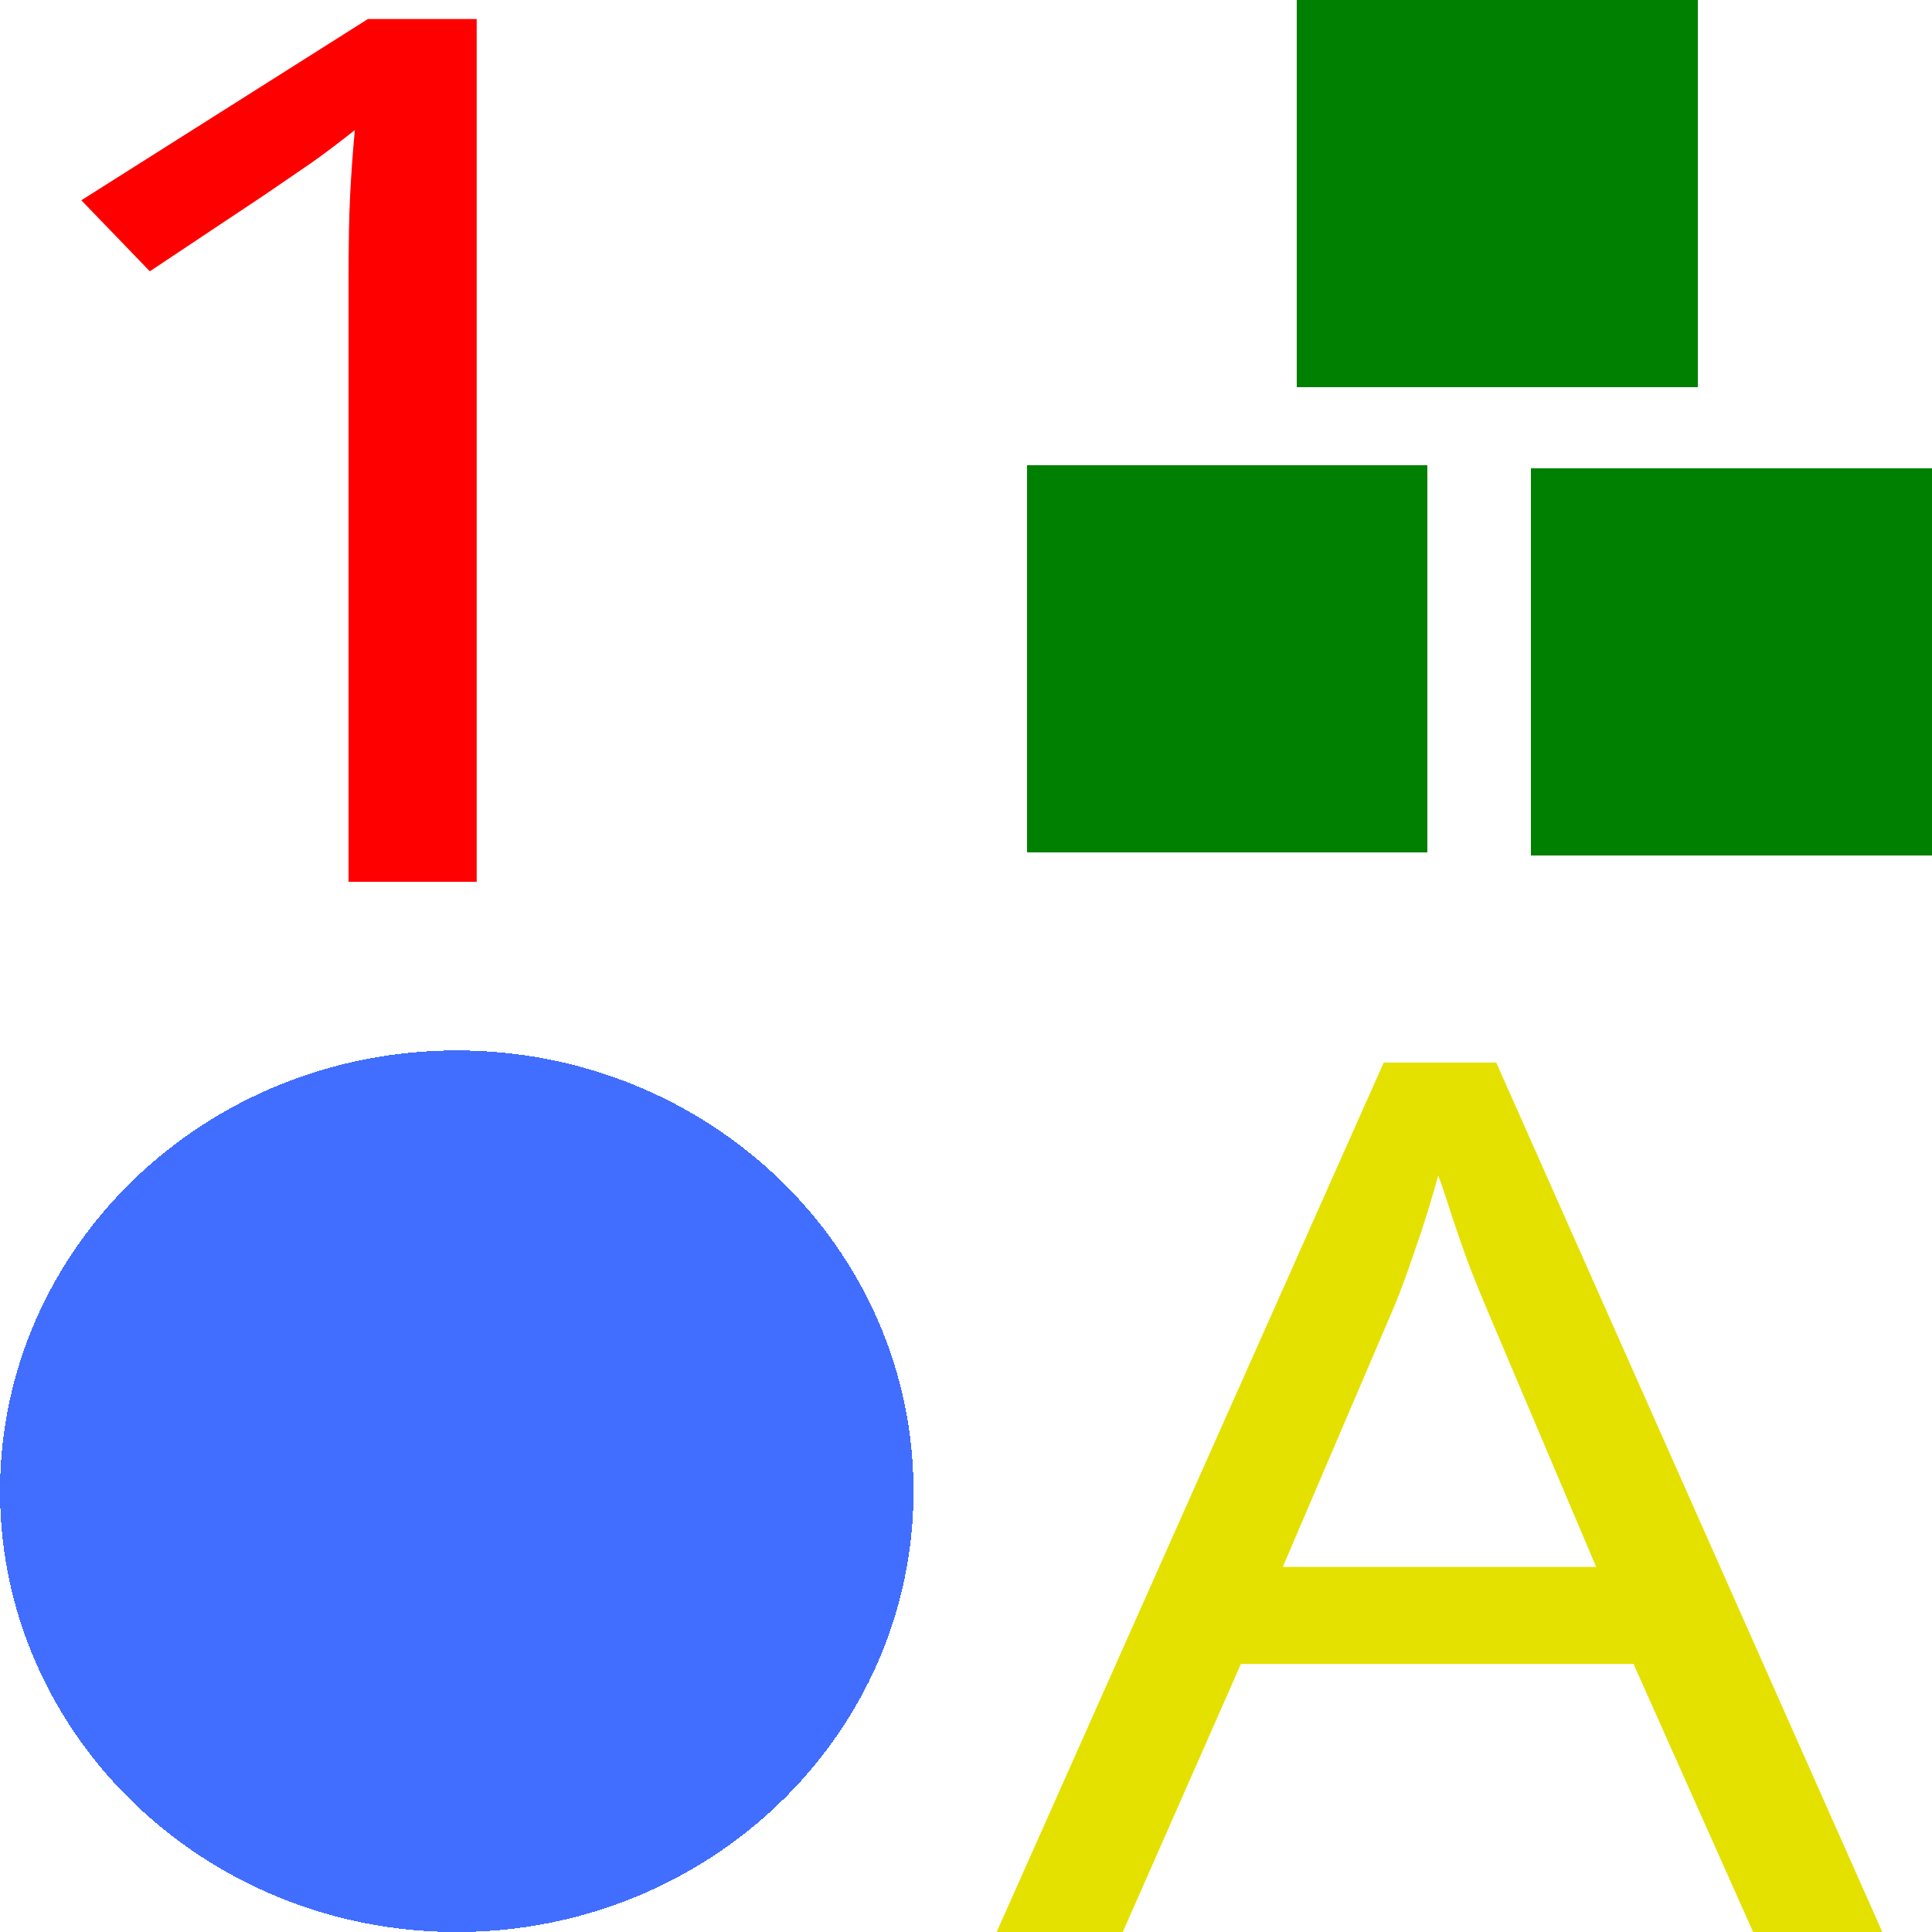
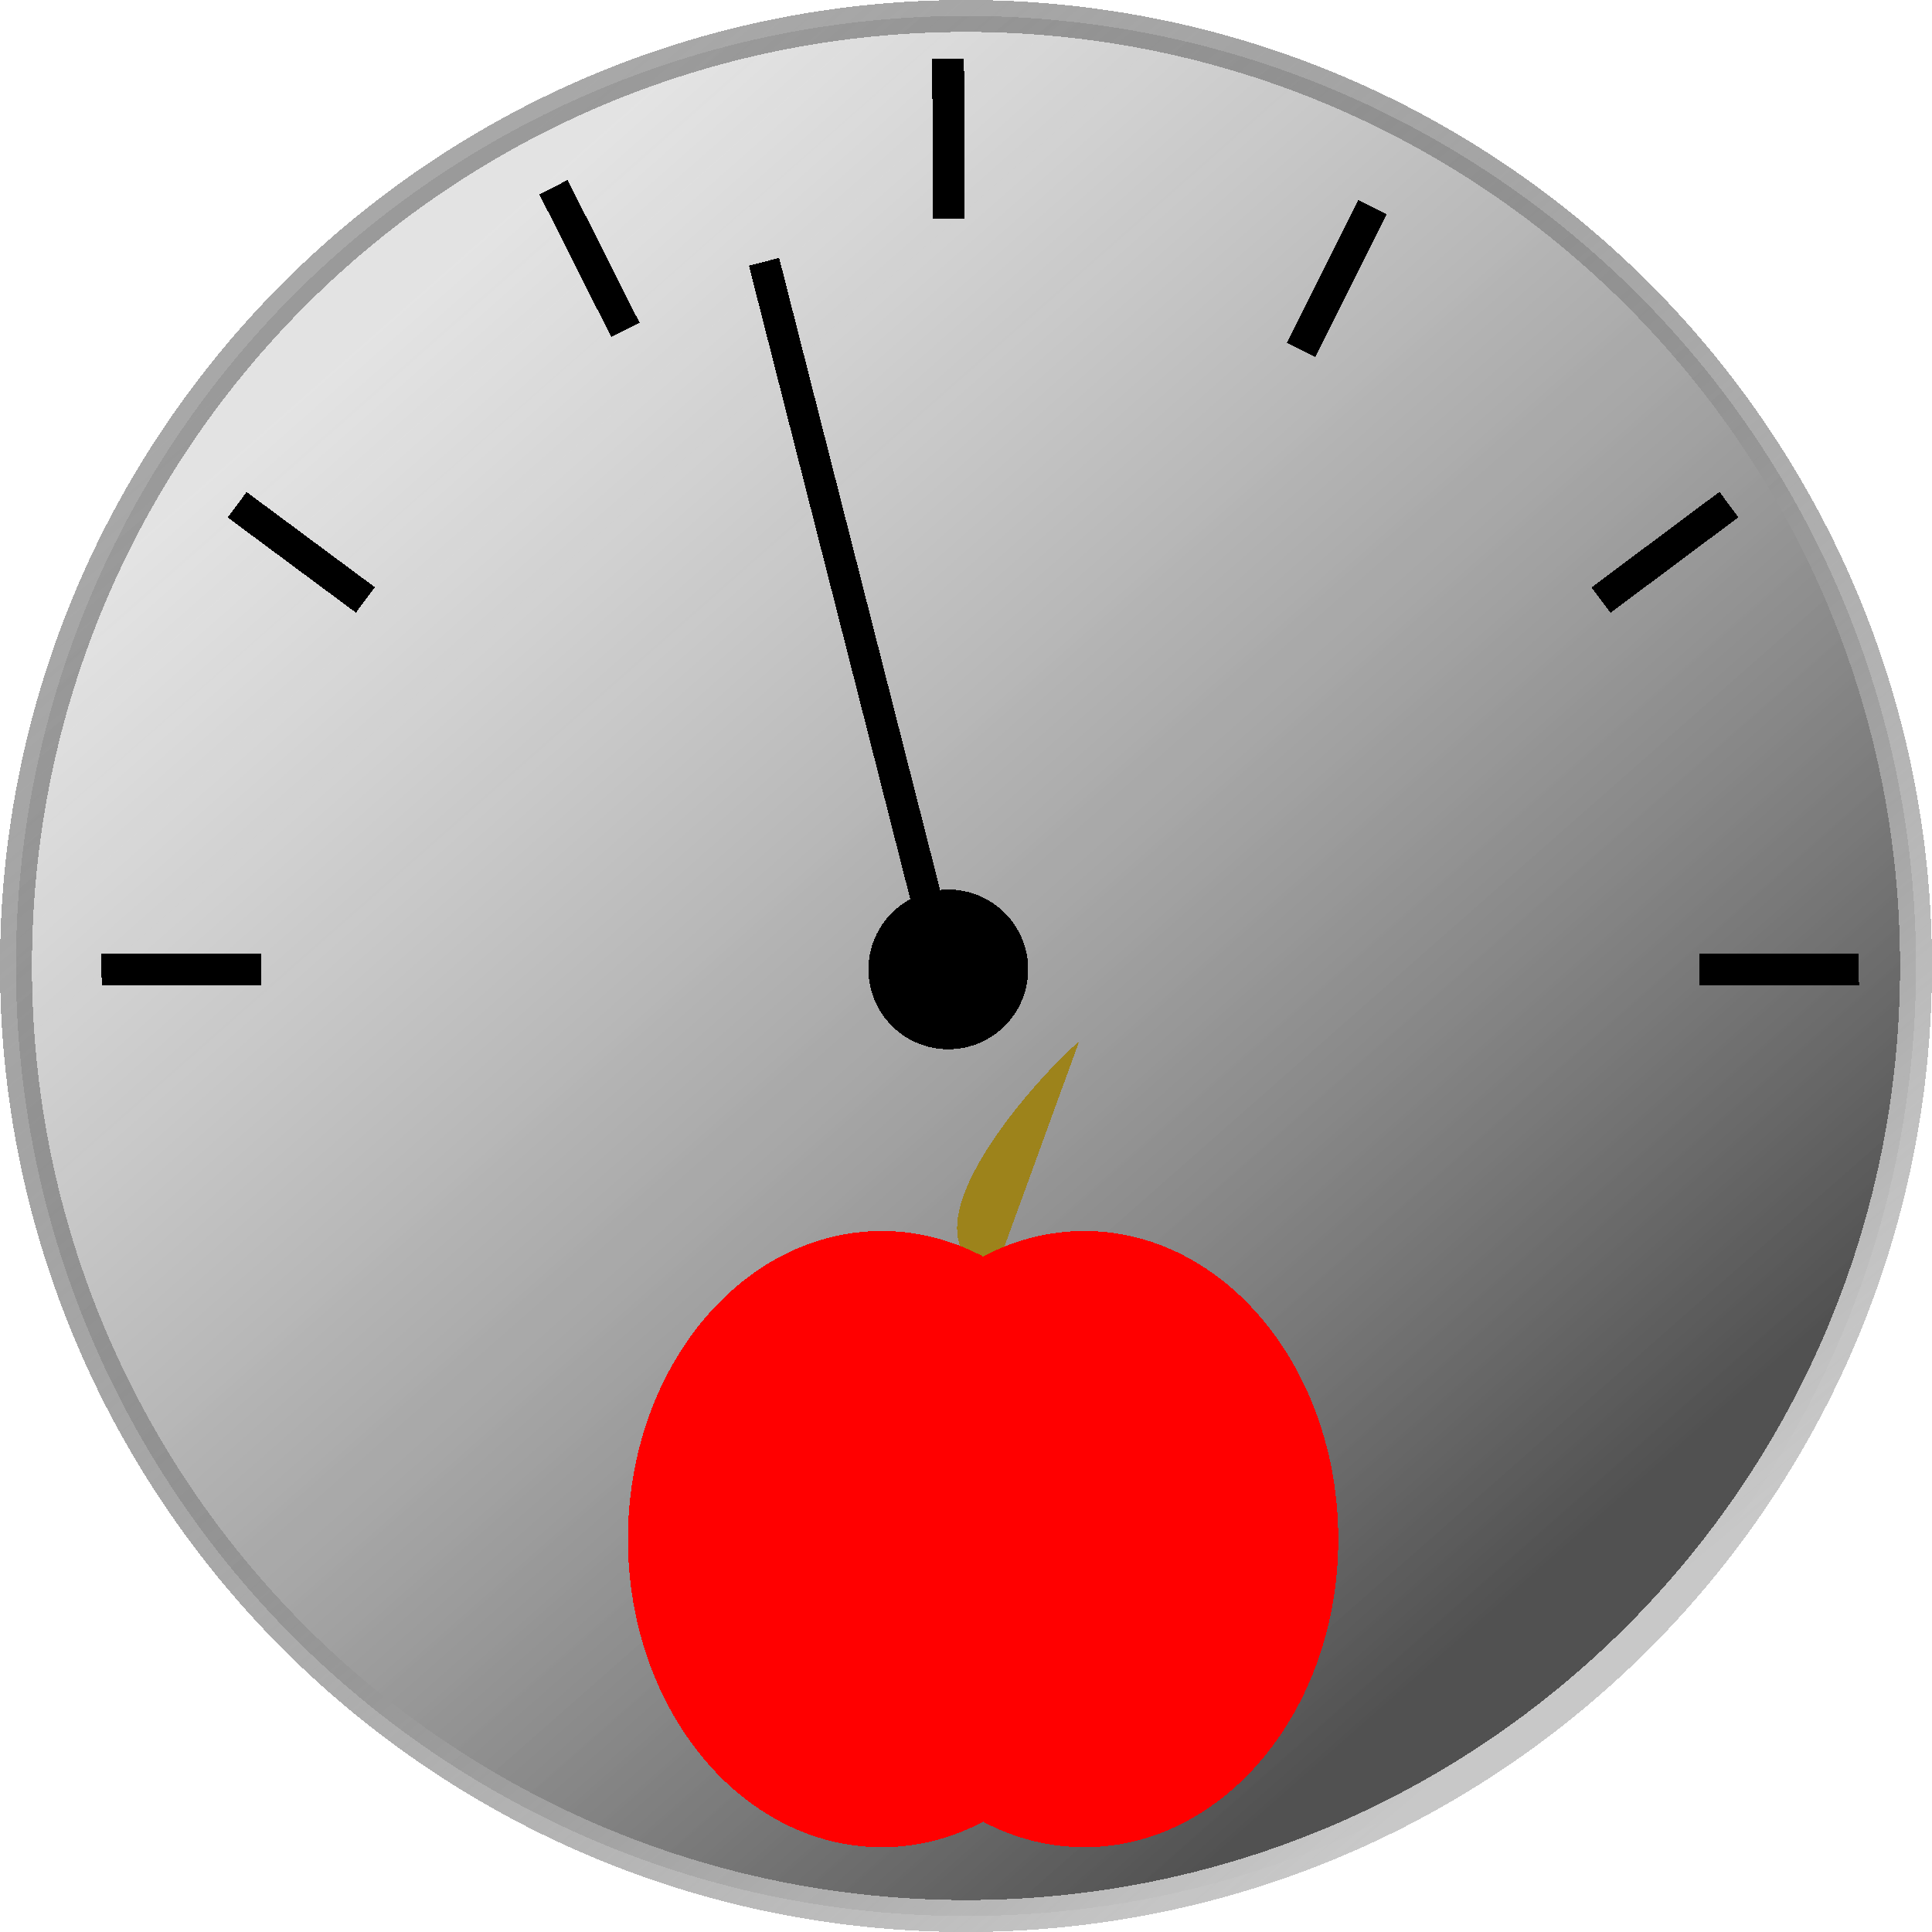
<svg xmlns="http://www.w3.org/2000/svg" xmlns:xlink="http://www.w3.org/1999/xlink" width="64" height="64" viewBox="0 0 64 64" id="svg2" version="1.1" shape-rendering="crispEdges">
-   <defs id="defs4" />
-   <g id="layer1" transform="translate(0,-988.3622)">
-     <ellipse style="fill:#416eff;fill-opacity:1;fill-rule:nonzero;stroke:none;stroke-width:1;stroke-linecap:butt;stroke-linejoin:miter;stroke-miterlimit:4;stroke-dasharray:none;stroke-opacity:0.882" id="path4686" cx="15.131" cy="1037.761" rx="15.131" ry="14.602" />
-     <text xml:space="preserve" style="font-style:normal;font-weight:normal;font-size:44.386px;line-height:125%;font-family:sans-serif;letter-spacing:0px;word-spacing:0px;fill:#ff0000;fill-opacity:1;stroke:none;stroke-width:1px;stroke-linecap:butt;stroke-linejoin:miter;stroke-opacity:1" x="-1.522" y="1128.214" id="text4708" transform="scale(1.108731,0.9019317)">
-       <tspan id="tspan4710" x="-1.522" y="1128.214">1</tspan>
-     </text>
-     <text xml:space="preserve" style="font-style:normal;font-weight:normal;font-size:42.974px;line-height:125%;font-family:sans-serif;letter-spacing:0px;word-spacing:0px;fill:#e4e100;fill-opacity:1;stroke:none;stroke-width:1px;stroke-linecap:butt;stroke-linejoin:miter;stroke-opacity:1" x="30.86" y="1125.89" id="text4712" transform="scale(1.06987,0.934693)">
-       <tspan id="tspan4714" x="30.86" y="1125.89">A</tspan>
-     </text>
-     <rect style="fill:#008000;fill-opacity:1;fill-rule:nonzero;stroke:none;stroke-width:1;stroke-linecap:butt;stroke-linejoin:miter;stroke-miterlimit:4;stroke-dasharray:none;stroke-opacity:0.882" id="rect4716" width="13.285" height="12.821" x="34.01" y="1003.786" />
-     <use id="use4718" xlink:href="#rect4716" x="0" y="0" width="100%" height="100%" transform="translate(16.70457,0.09414711)" />
-     <use id="use4720" xlink:href="#rect4716" x="0" y="0" width="100%" height="100%" transform="translate(8.952083,-15.42328)" />
+   <defs id="defs4">
+     <linearGradient id="linearGradient6076">
+       <stop style="stop-color:#505050;stop-opacity:1" offset="0" id="stop6078" />
+       <stop style="stop-color:#c8c8c8;stop-opacity:0.502" offset="1" id="stop6080" />
+     </linearGradient>
+     <linearGradient id="linearGradient6070">
+       <stop id="stop6072" offset="0" style="stop-color:#c8c8c8;stop-opacity:1" />
+       <stop id="stop6074" offset="1" style="stop-color:#505050;stop-opacity:0.502" />
+     </linearGradient>
+     <linearGradient id="linearGradient3581">
+       <stop style="stop-color:#cccccc;stop-opacity:1;" offset="0" id="stop3583" />
+       <stop style="stop-color:#cccccc;stop-opacity:0;" offset="1" id="stop3585" />
+     </linearGradient>
+     <linearGradient xlink:href="#linearGradient3581" id="linearGradient3587" x1="34.107" y1="1028.076" x2="28.036" y2="1008.969" gradientUnits="userSpaceOnUse" gradientTransform="matrix(1.058484,0,0,1.058484,-7.976431,-79.93745)" />
+     <linearGradient xlink:href="#linearGradient6070" id="linearGradient6036" x1="52.907" y1="1042.964" x2="13.492" y2="995.992" gradientUnits="userSpaceOnUse" gradientTransform="matrix(1.000007,0,0,1.000007,2.4722992e-6,-0.00786502)" />
+     <linearGradient xlink:href="#linearGradient6076" id="linearGradient6082" x1="54.422" y1="1037.589" x2="17.046" y2="995.162" gradientUnits="userSpaceOnUse" gradientTransform="matrix(1.000007,0,0,1.000007,2.4722992e-6,-0.00786502)" />
+   </defs>
+   <g id="layer1" transform="translate(0,-988.3622)" style="display:inline">
+     <ellipse style="opacity:0.99;fill:url(#linearGradient6082);fill-opacity:1;fill-rule:evenodd;stroke:url(#linearGradient6036);stroke-width:1.058;stroke-linecap:butt;stroke-linejoin:miter;stroke-miterlimit:4;stroke-dasharray:none;stroke-opacity:1" id="path3373" cx="32" cy="1020.362" rx="31.471" ry="31.471" />
+     <path style="fill:#ff0000;fill-rule:evenodd;stroke:#000000;stroke-width:1.048px;stroke-linecap:butt;stroke-linejoin:miter;stroke-opacity:1" d="m 3.366,1020.481 5.29,-0.01" id="path3422-6" />
+     <path style="fill:#ff0000;fill-rule:evenodd;stroke:#000000;stroke-width:1.051px;stroke-linecap:butt;stroke-linejoin:miter;stroke-opacity:1" d="m 31.41,990.309 0.008,5.291" id="path3422-2" />
+     <path style="fill:#ff0000;fill-rule:evenodd;stroke:#000000;stroke-width:1.048px;stroke-linecap:butt;stroke-linejoin:miter;stroke-opacity:1" d="m 56.29,1020.481 5.29,-0.011" id="path3422-6-5" />
+     <path style="fill:#ff0000;fill-rule:evenodd;stroke:#000000;stroke-width:1.051px;stroke-linecap:butt;stroke-linejoin:miter;stroke-opacity:1" d="m 18.335,994.562 2.381,4.725" id="path3422-2-6" />
+     <path style="fill:#ff0000;fill-rule:evenodd;stroke:#000000;stroke-width:1.051px;stroke-linecap:butt;stroke-linejoin:miter;stroke-opacity:1" d="m 7.856,1005.082 4.248,3.153" id="path3422-2-0" />
+     <path style="fill:#ff0000;fill-rule:evenodd;stroke:#000000;stroke-width:1.051px;stroke-linecap:butt;stroke-linejoin:miter;stroke-opacity:1" d="m 57.274,1005.076 -4.239,3.166" id="path3422-2-03" />
+     <path style="fill:#ff0000;fill-rule:evenodd;stroke:#000000;stroke-width:1.051px;stroke-linecap:butt;stroke-linejoin:miter;stroke-opacity:1" d="m 45.47,995.22 -2.368,4.731" id="path3422-2-5" />
+     <path style="display:inline;fill:url(#linearGradient3587);fill-opacity:1;fill-rule:evenodd;stroke:#000000;stroke-width:1.034px;stroke-linecap:butt;stroke-linejoin:miter;stroke-opacity:1" d="M 31.319,1020.631 25.31,997.034" id="path3418" />
+     <ellipse style="display:inline;fill:#000000" id="path3420" cx="31.414" cy="1020.475" rx="2.646" ry="2.646" />
+     <path style="display:inline;fill:#9d831b;fill-opacity:1;fill-rule:evenodd;stroke:none;stroke-width:1px;stroke-linecap:butt;stroke-linejoin:miter;stroke-opacity:1" id="path5999" d="m 33.393,41.054 c -1.692,-0.862 0.839,-4.936 1.323,-5.528" transform="matrix(2.129022,0,0,1.398852,-38.16503,973.1706)" />
+     <ellipse style="display:inline;fill:#ff0000;fill-opacity:1" id="path5956" cx="29.212" cy="1039.347" rx="8.411" ry="10.207" />
+     <ellipse style="display:inline;fill:#ff0000;fill-opacity:1" id="path5956-0" cx="35.922" cy="1039.347" rx="8.411" ry="10.207" />
  </g>
</svg>
